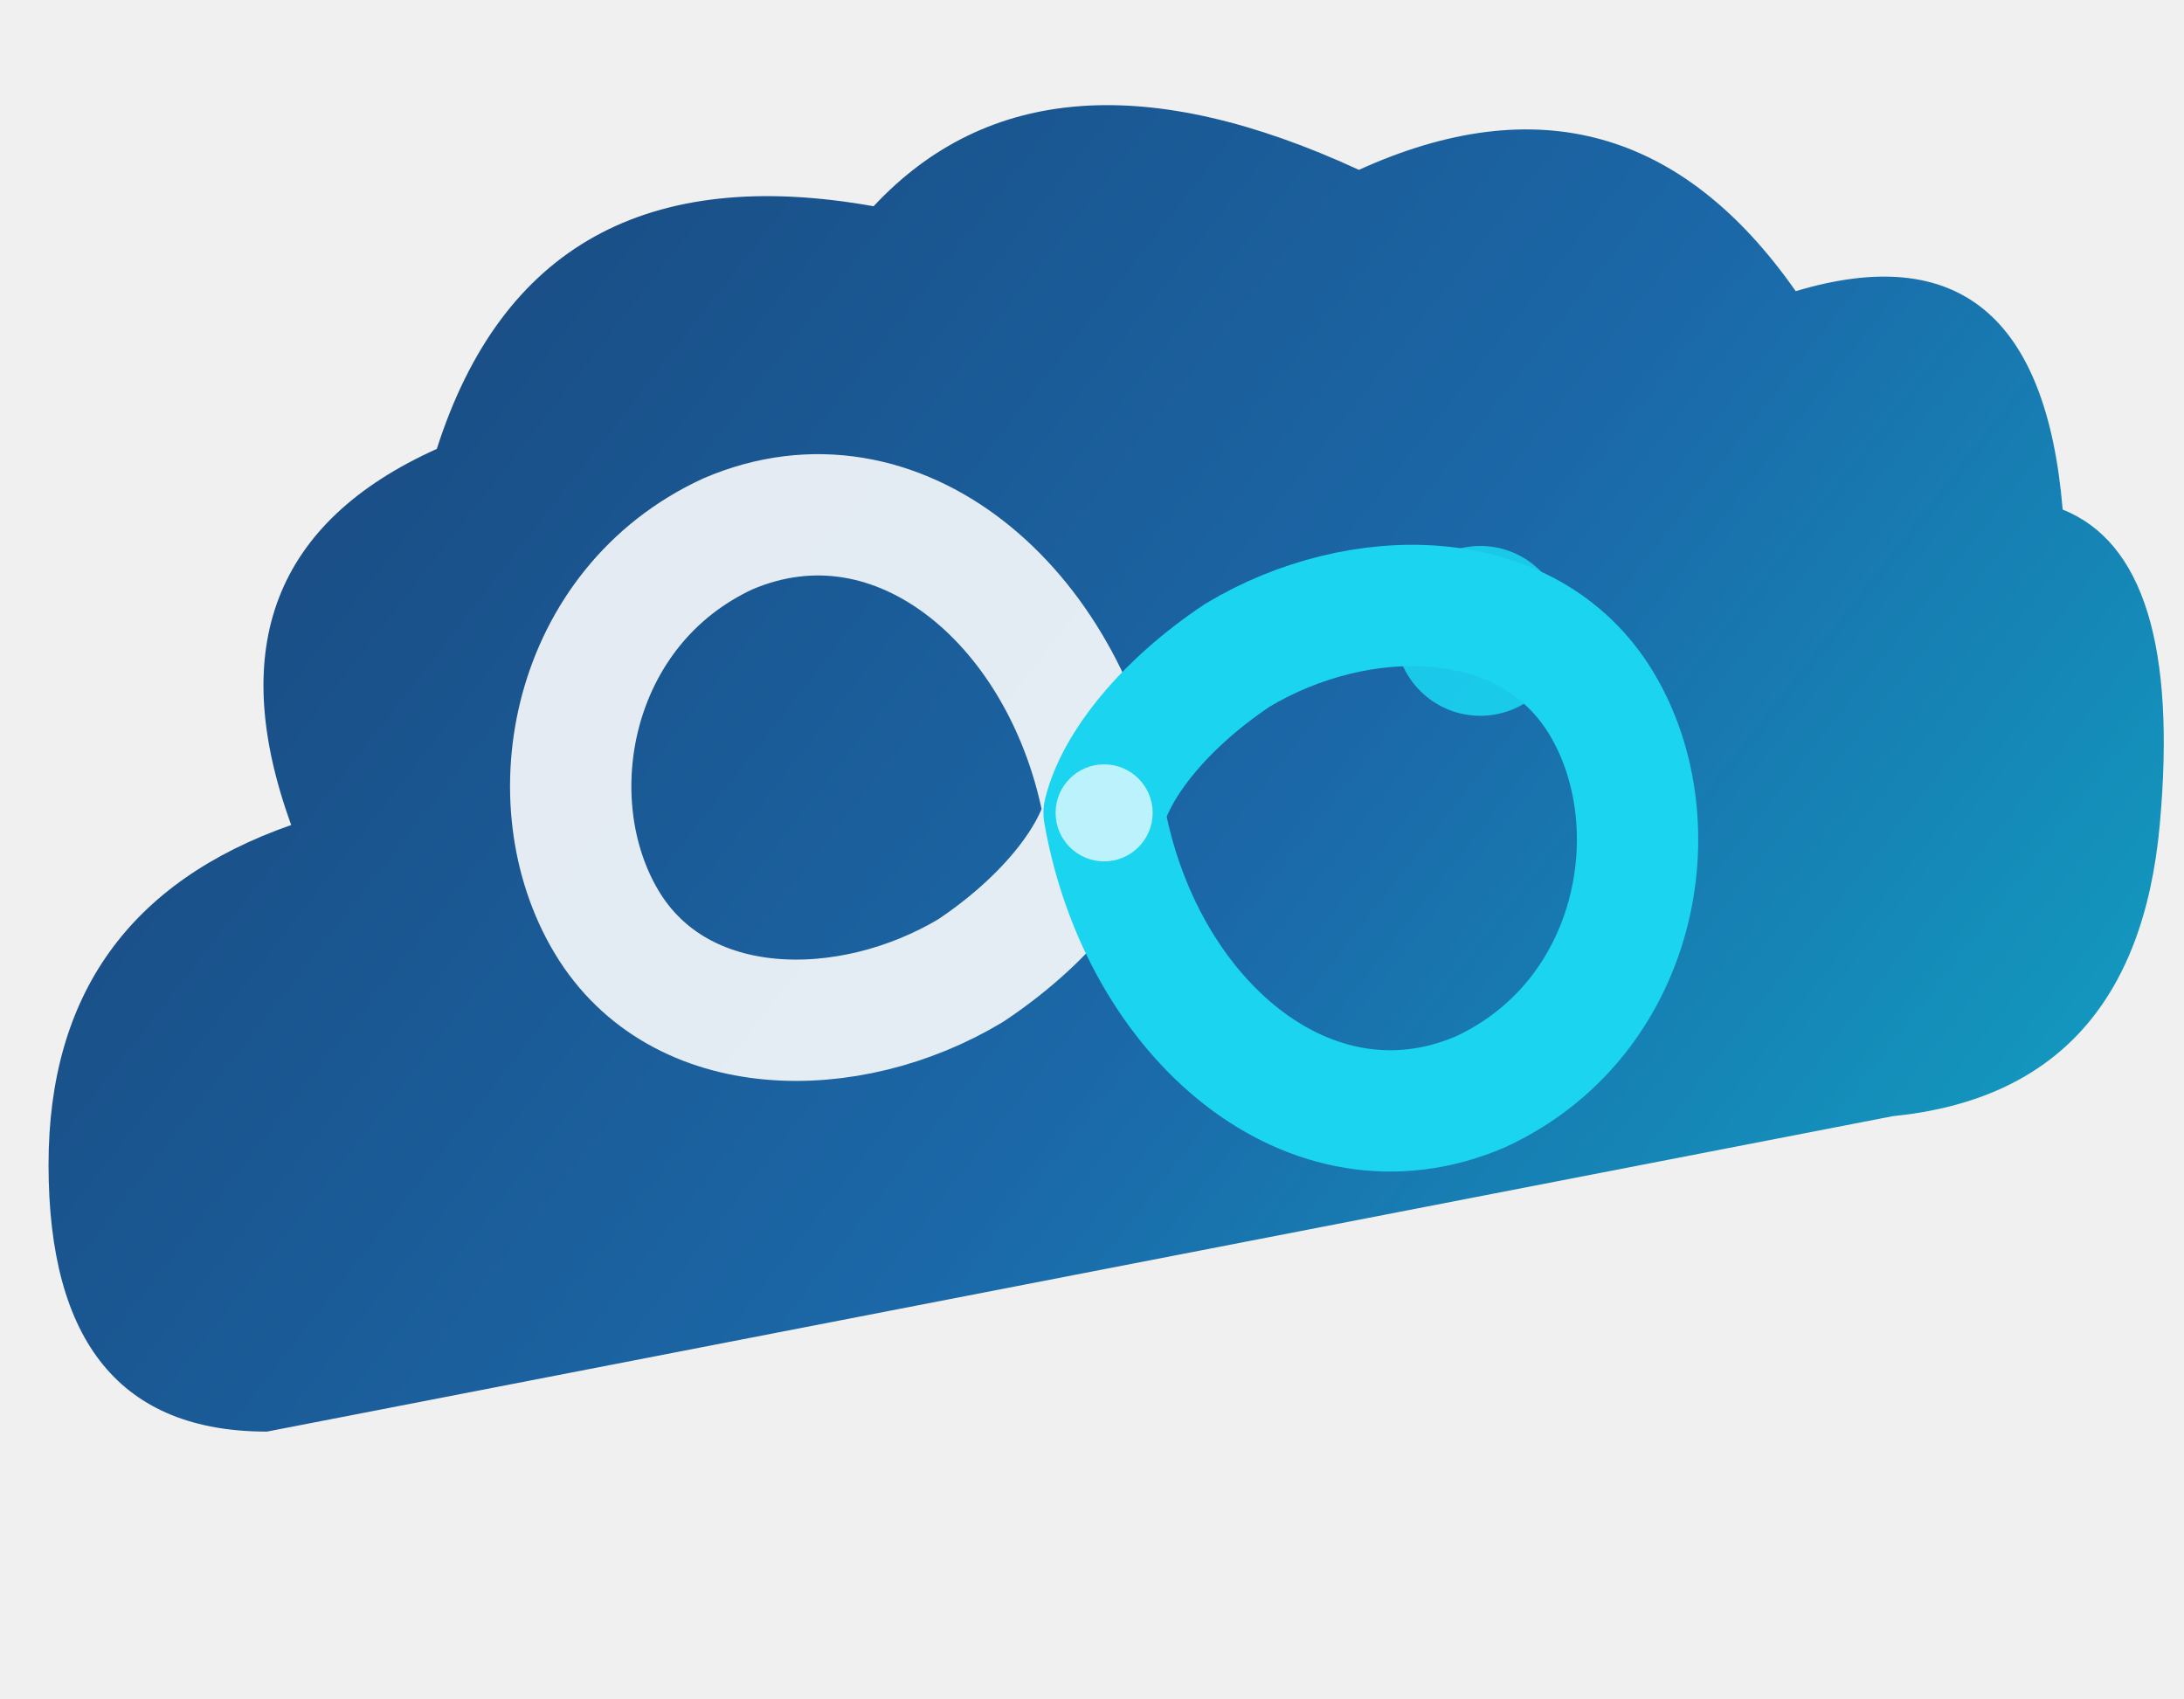
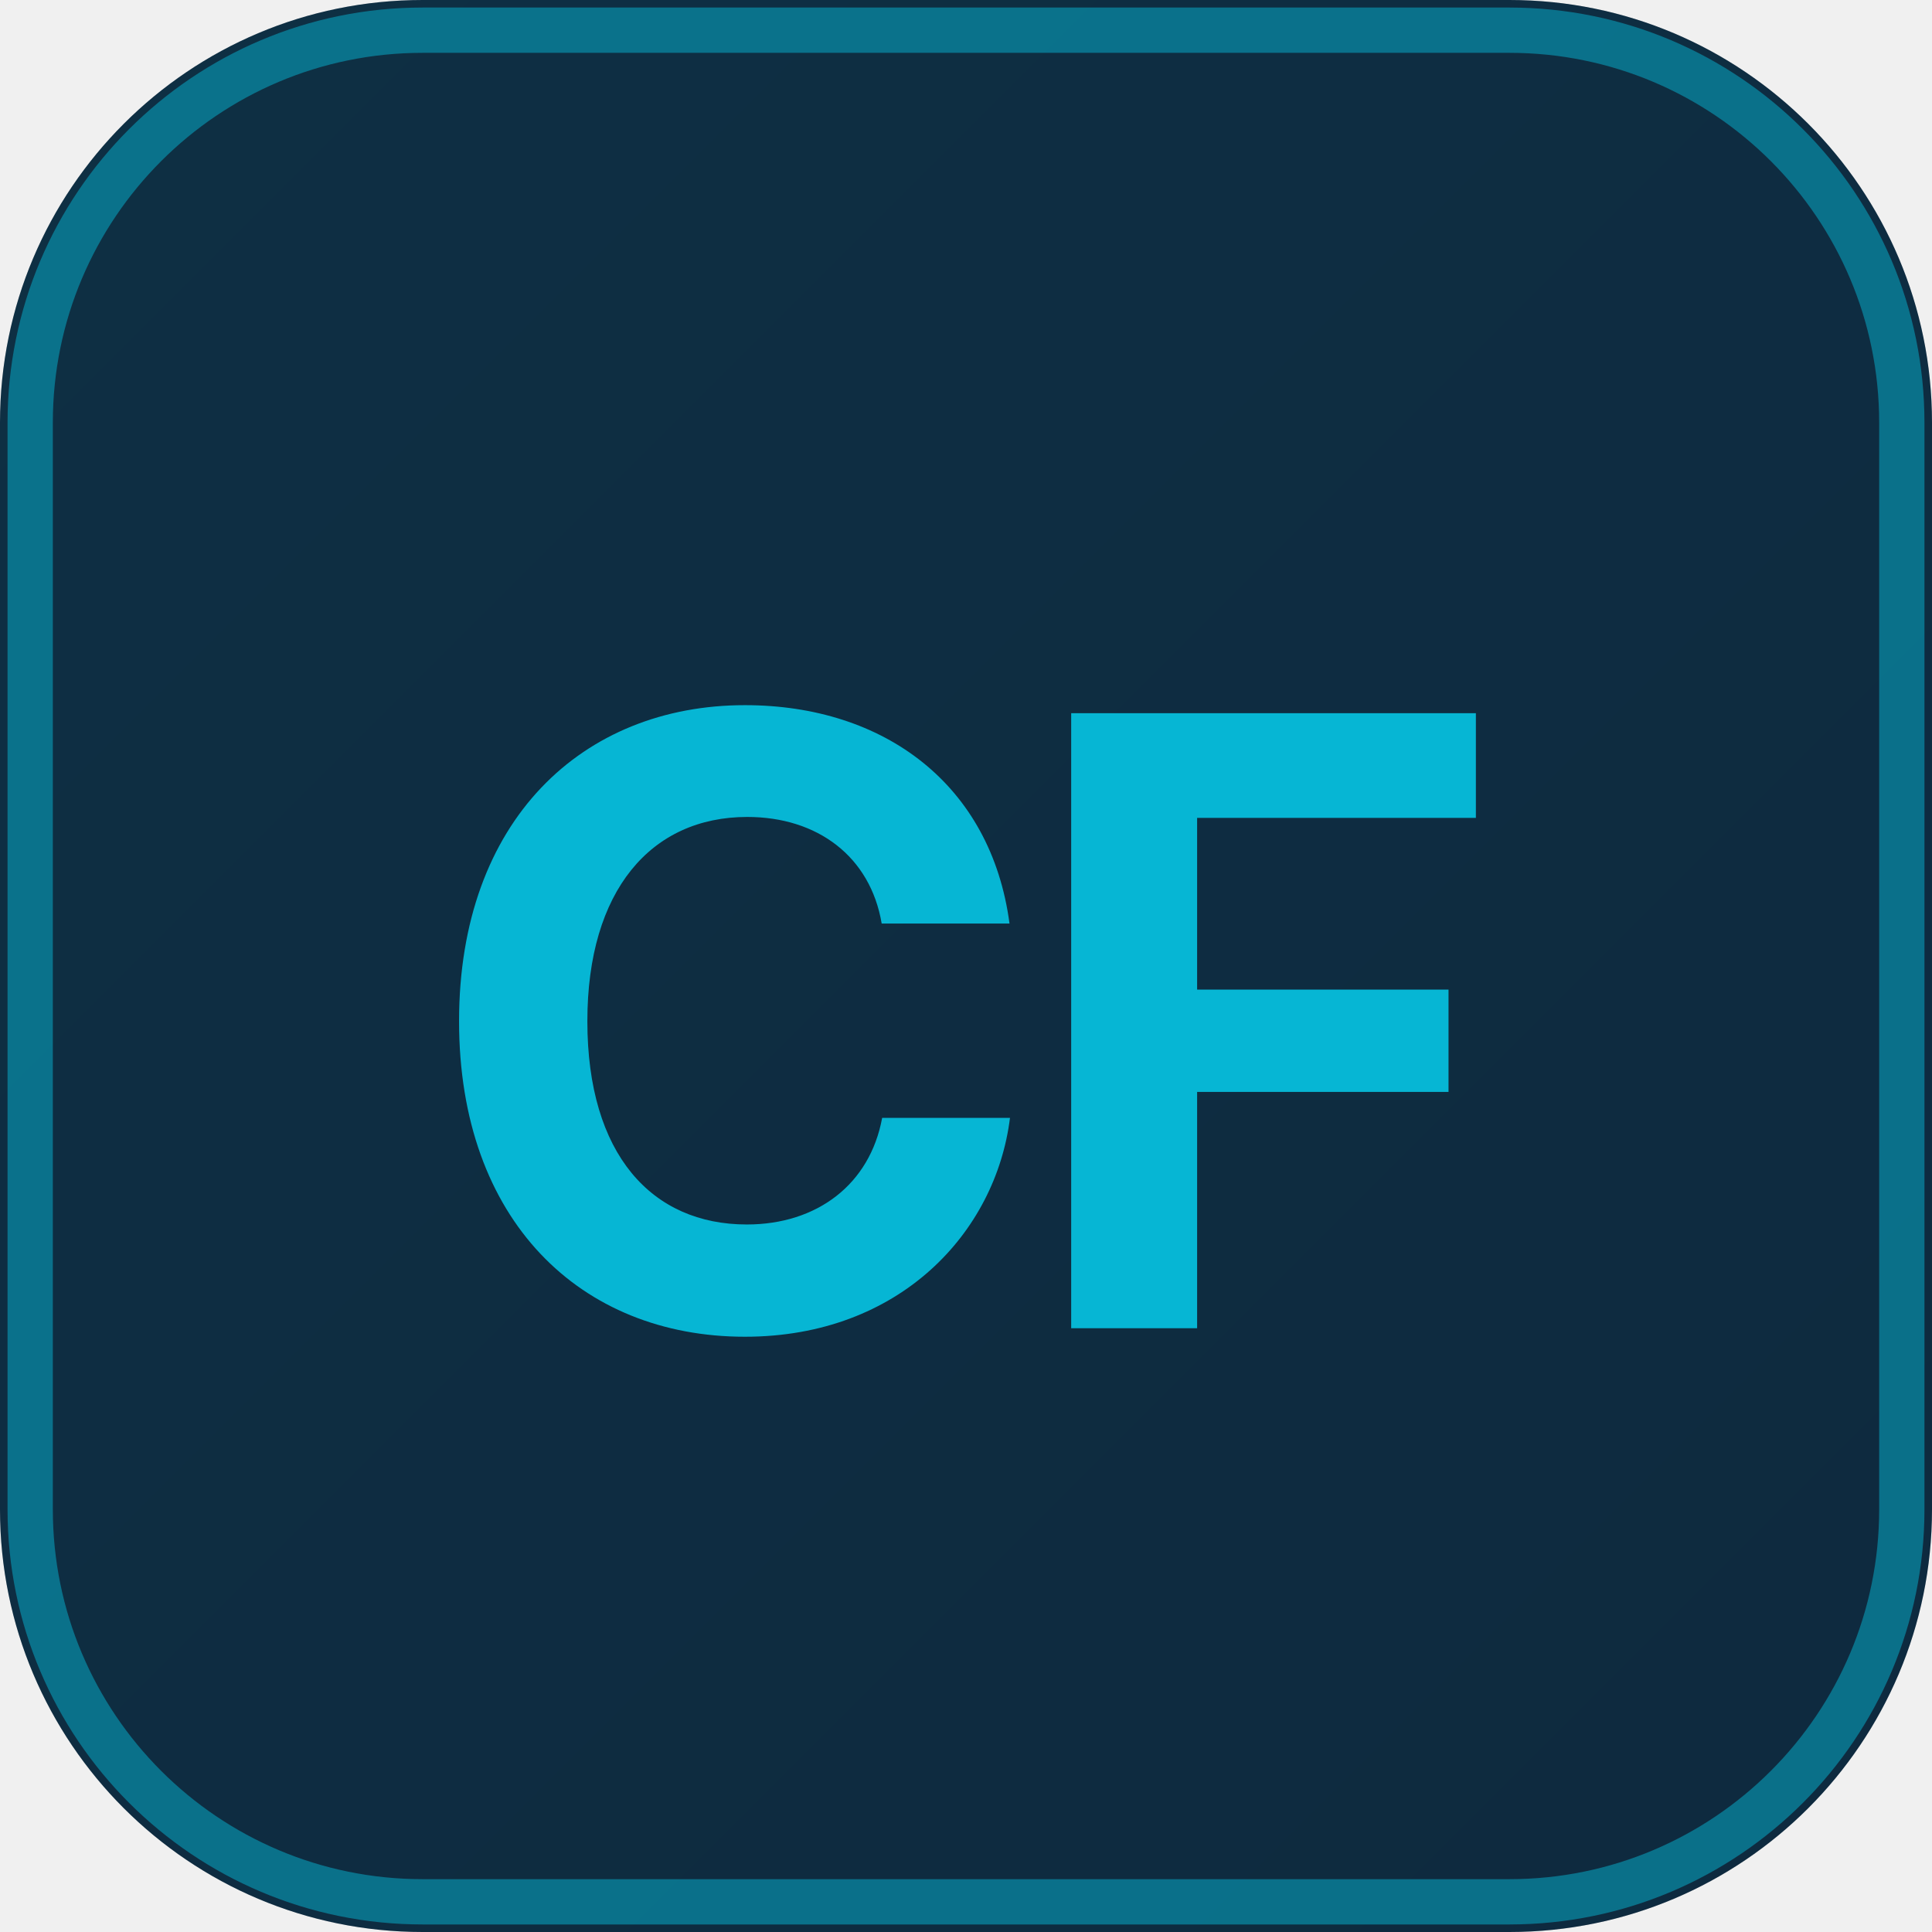
- <svg xmlns="http://www.w3.org/2000/svg" viewBox="0 0 180 140">
+ <svg xmlns="http://www.w3.org/2000/svg" viewBox="0 0 64 64" fill="none">
+   <rect width="64" height="64" rx="14" fill="#0f172a" />
+   <rect width="64" height="64" rx="14" fill="url(#grad)" opacity="0.15" />
+   <rect x="1" y="1" width="62" height="62" rx="13" stroke="#06b6d4" stroke-width="1.5" opacity="0.5" />
+   <text x="32" y="44" font-family="system-ui, -apple-system, sans-serif" font-size="28" font-weight="700" fill="#06b6d4" text-anchor="middle" letter-spacing="-1">CF</text>
  <defs>
-     <linearGradient id="cloudGrad" x1="0" y1="0" x2="180" y2="140" gradientUnits="userSpaceOnUse">
-       <stop offset="0%" stop-color="#193f72" />
-       <stop offset="55%" stop-color="#1b68a8" />
-       <stop offset="100%" stop-color="#0db4cc" />
+     <linearGradient id="grad" x1="0" y1="0" x2="64" y2="64" gradientUnits="userSpaceOnUse">
+       <stop offset="0%" stop-color="#06b6d4" />
+       <stop offset="100%" stop-color="#0891b2" />
    </linearGradient>
-     <linearGradient id="tealArc" x1="0" y1="0" x2="1" y2="0">
-       <stop offset="0%" stop-color="#14c8e8" />
-       <stop offset="100%" stop-color="#0898b8" />
-     </linearGradient>
-     <clipPath id="cloudClip">
-       <path d="M 22 118 Q 4 118 4 96 Q 4 75 24 68 Q 16 46 36 37 Q 44 12 72 17 Q 86 2 112 14 Q 134 4 148 24 Q 168 18 170 42 Q 180 46 178 68 Q 176 90 156 92 L 22 118 Z" />
-     </clipPath>
  </defs>
-   <path d="M 22 118 Q 4 118 4 96 Q 4 75 24 68 Q 16 46 36 37 Q 44 12 72 17 Q 86 2 112 14 Q 134 4 148 24 Q 168 18 170 42 Q 180 46 178 68 Q 176 90 156 92 L 22 118 Z" fill="url(#cloudGrad)" />
-   <g clip-path="url(#cloudClip)">
-     <path d="M 91 67 C 88 50, 74 38, 60 44 C 47 50, 44 66, 50 76 C 56 86, 70 86, 80 80 C 86 76, 90 71, 91 67 Z" fill="none" stroke="rgba(255,255,255,0.88)" stroke-width="10" stroke-linejoin="round" stroke-linecap="round" />
-     <path d="M 91 67 C 94 84, 108 96, 122 90 C 135 84, 138 68, 132 58 C 126 48, 112 48, 102 54 C 96 58, 92 63, 91 67 Z" fill="none" stroke="#1ad4f0" stroke-width="10" stroke-linejoin="round" stroke-linecap="round" />
-     <circle cx="122" cy="52" r="7" fill="#1ad4f0" opacity="0.9" />
-     <circle cx="91" cy="67" r="4" fill="white" opacity="0.7" />
-   </g>
</svg>
